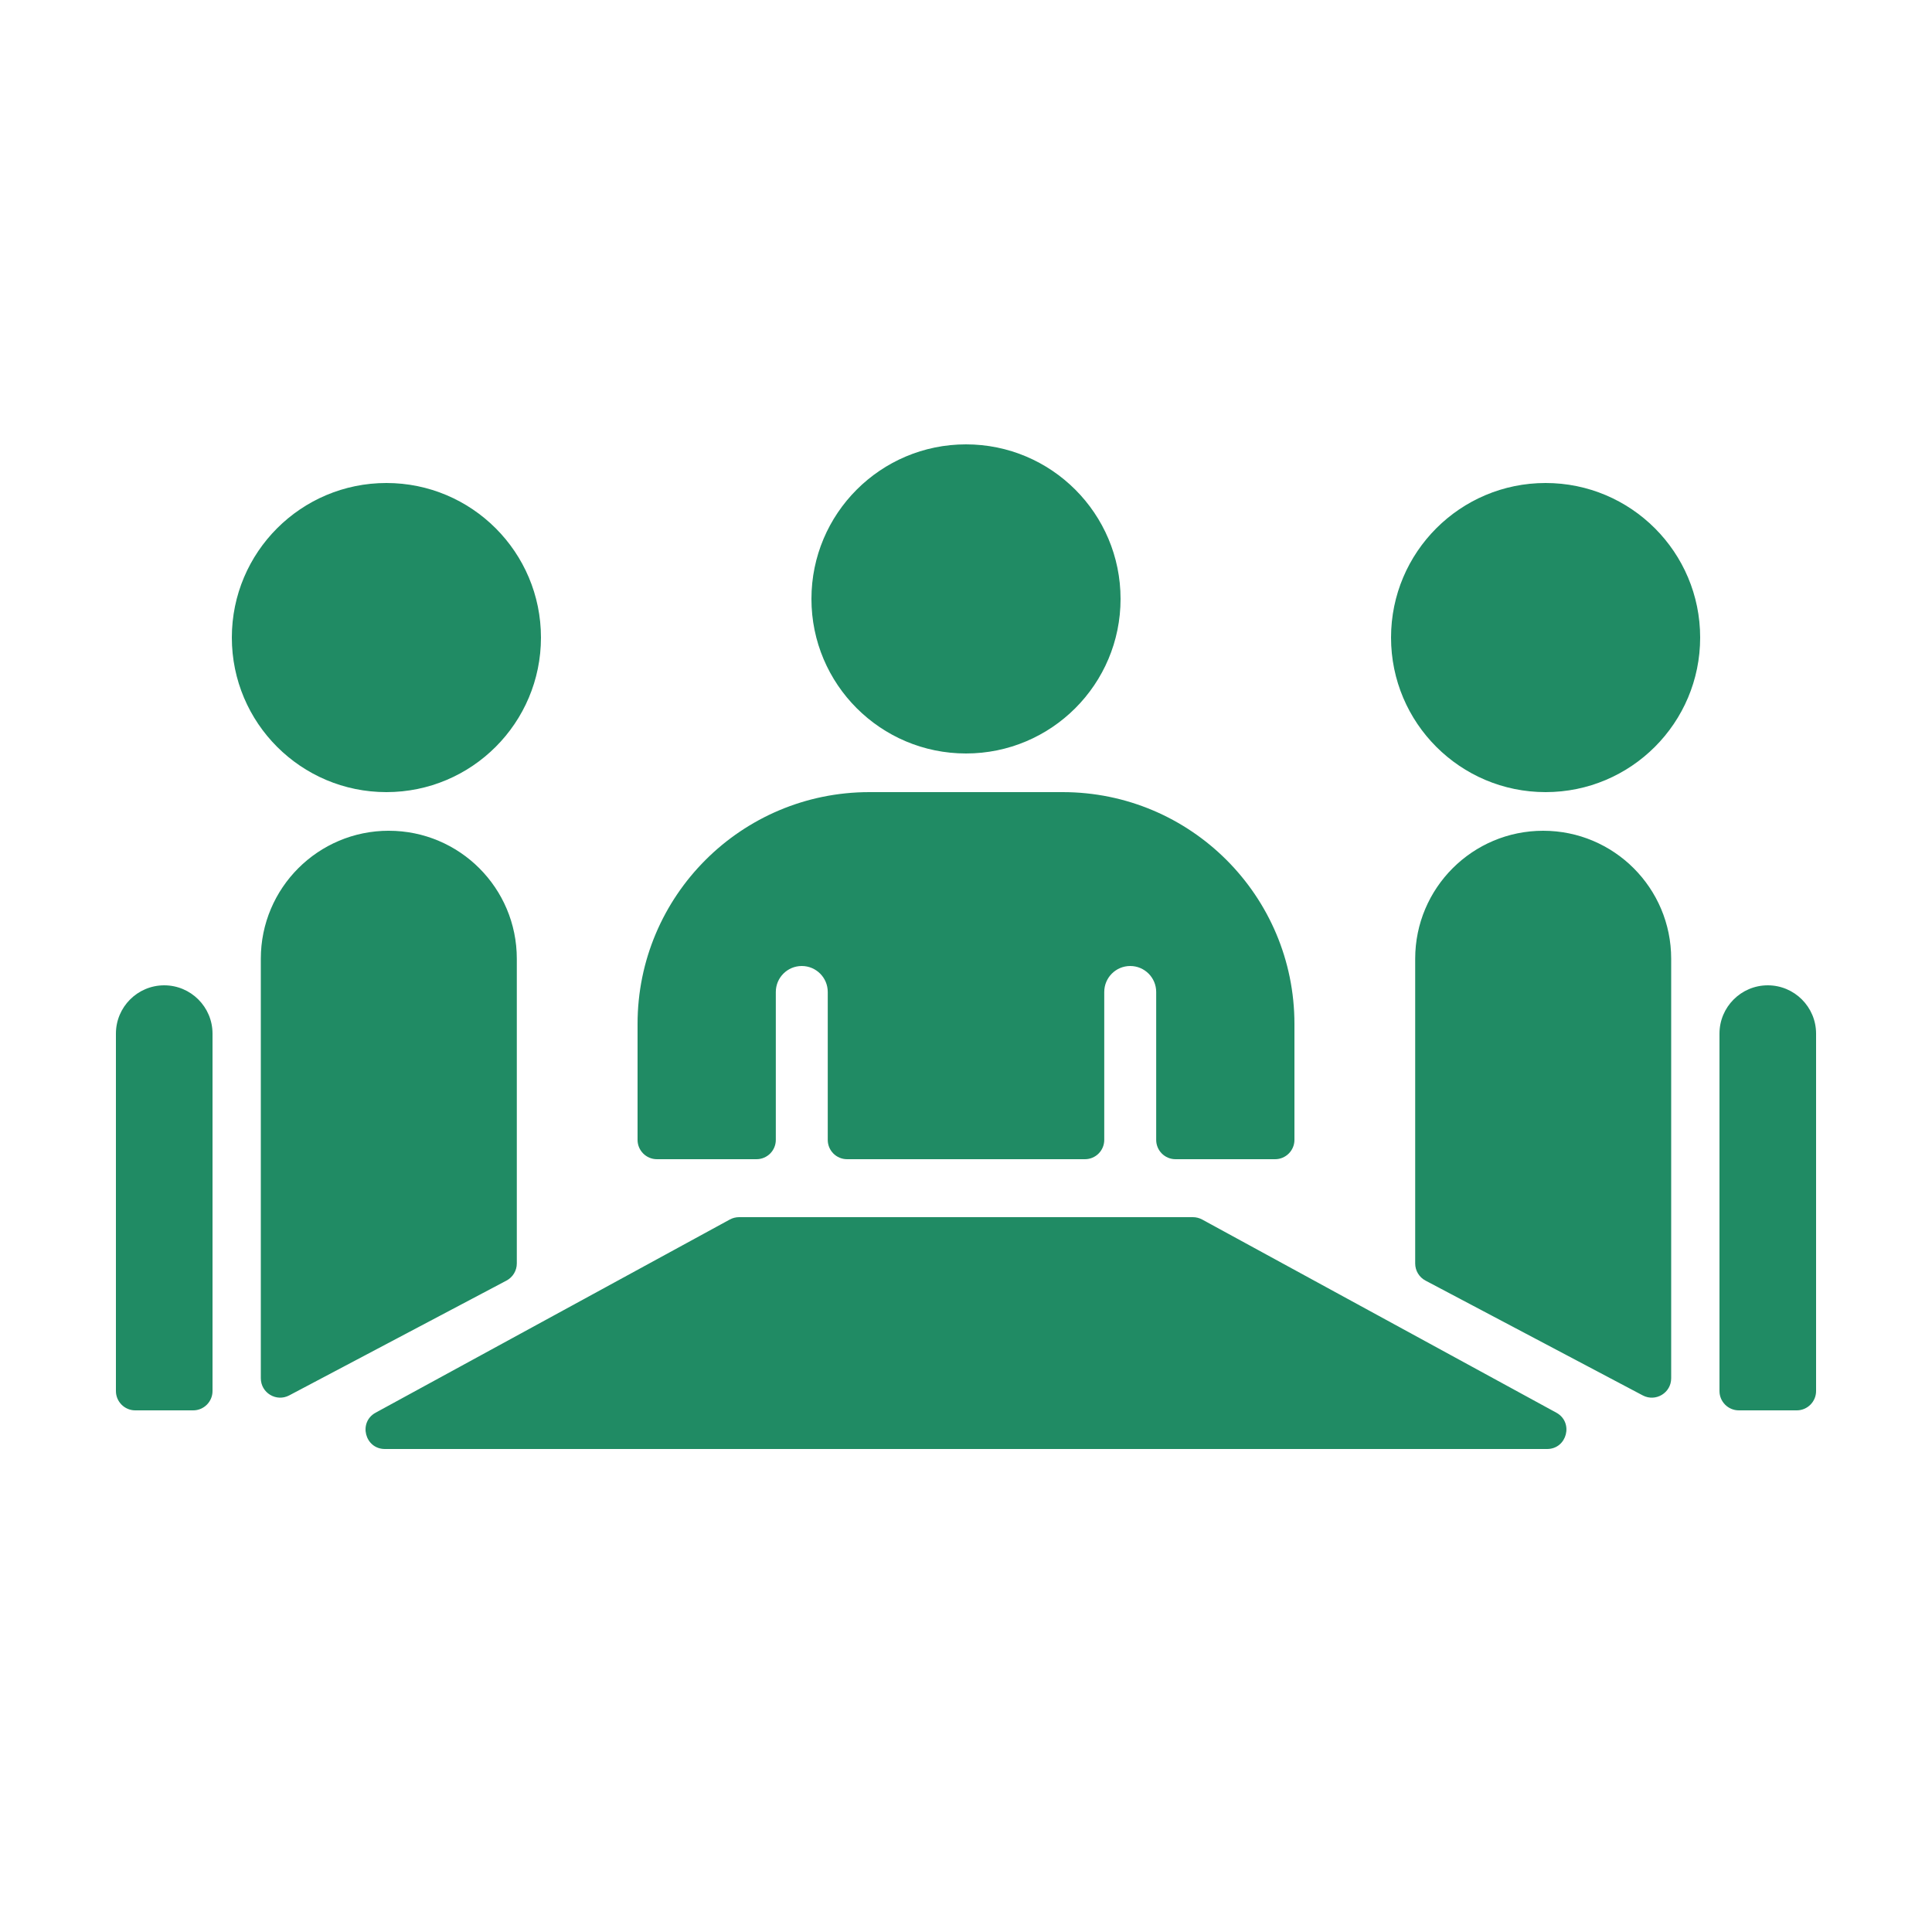
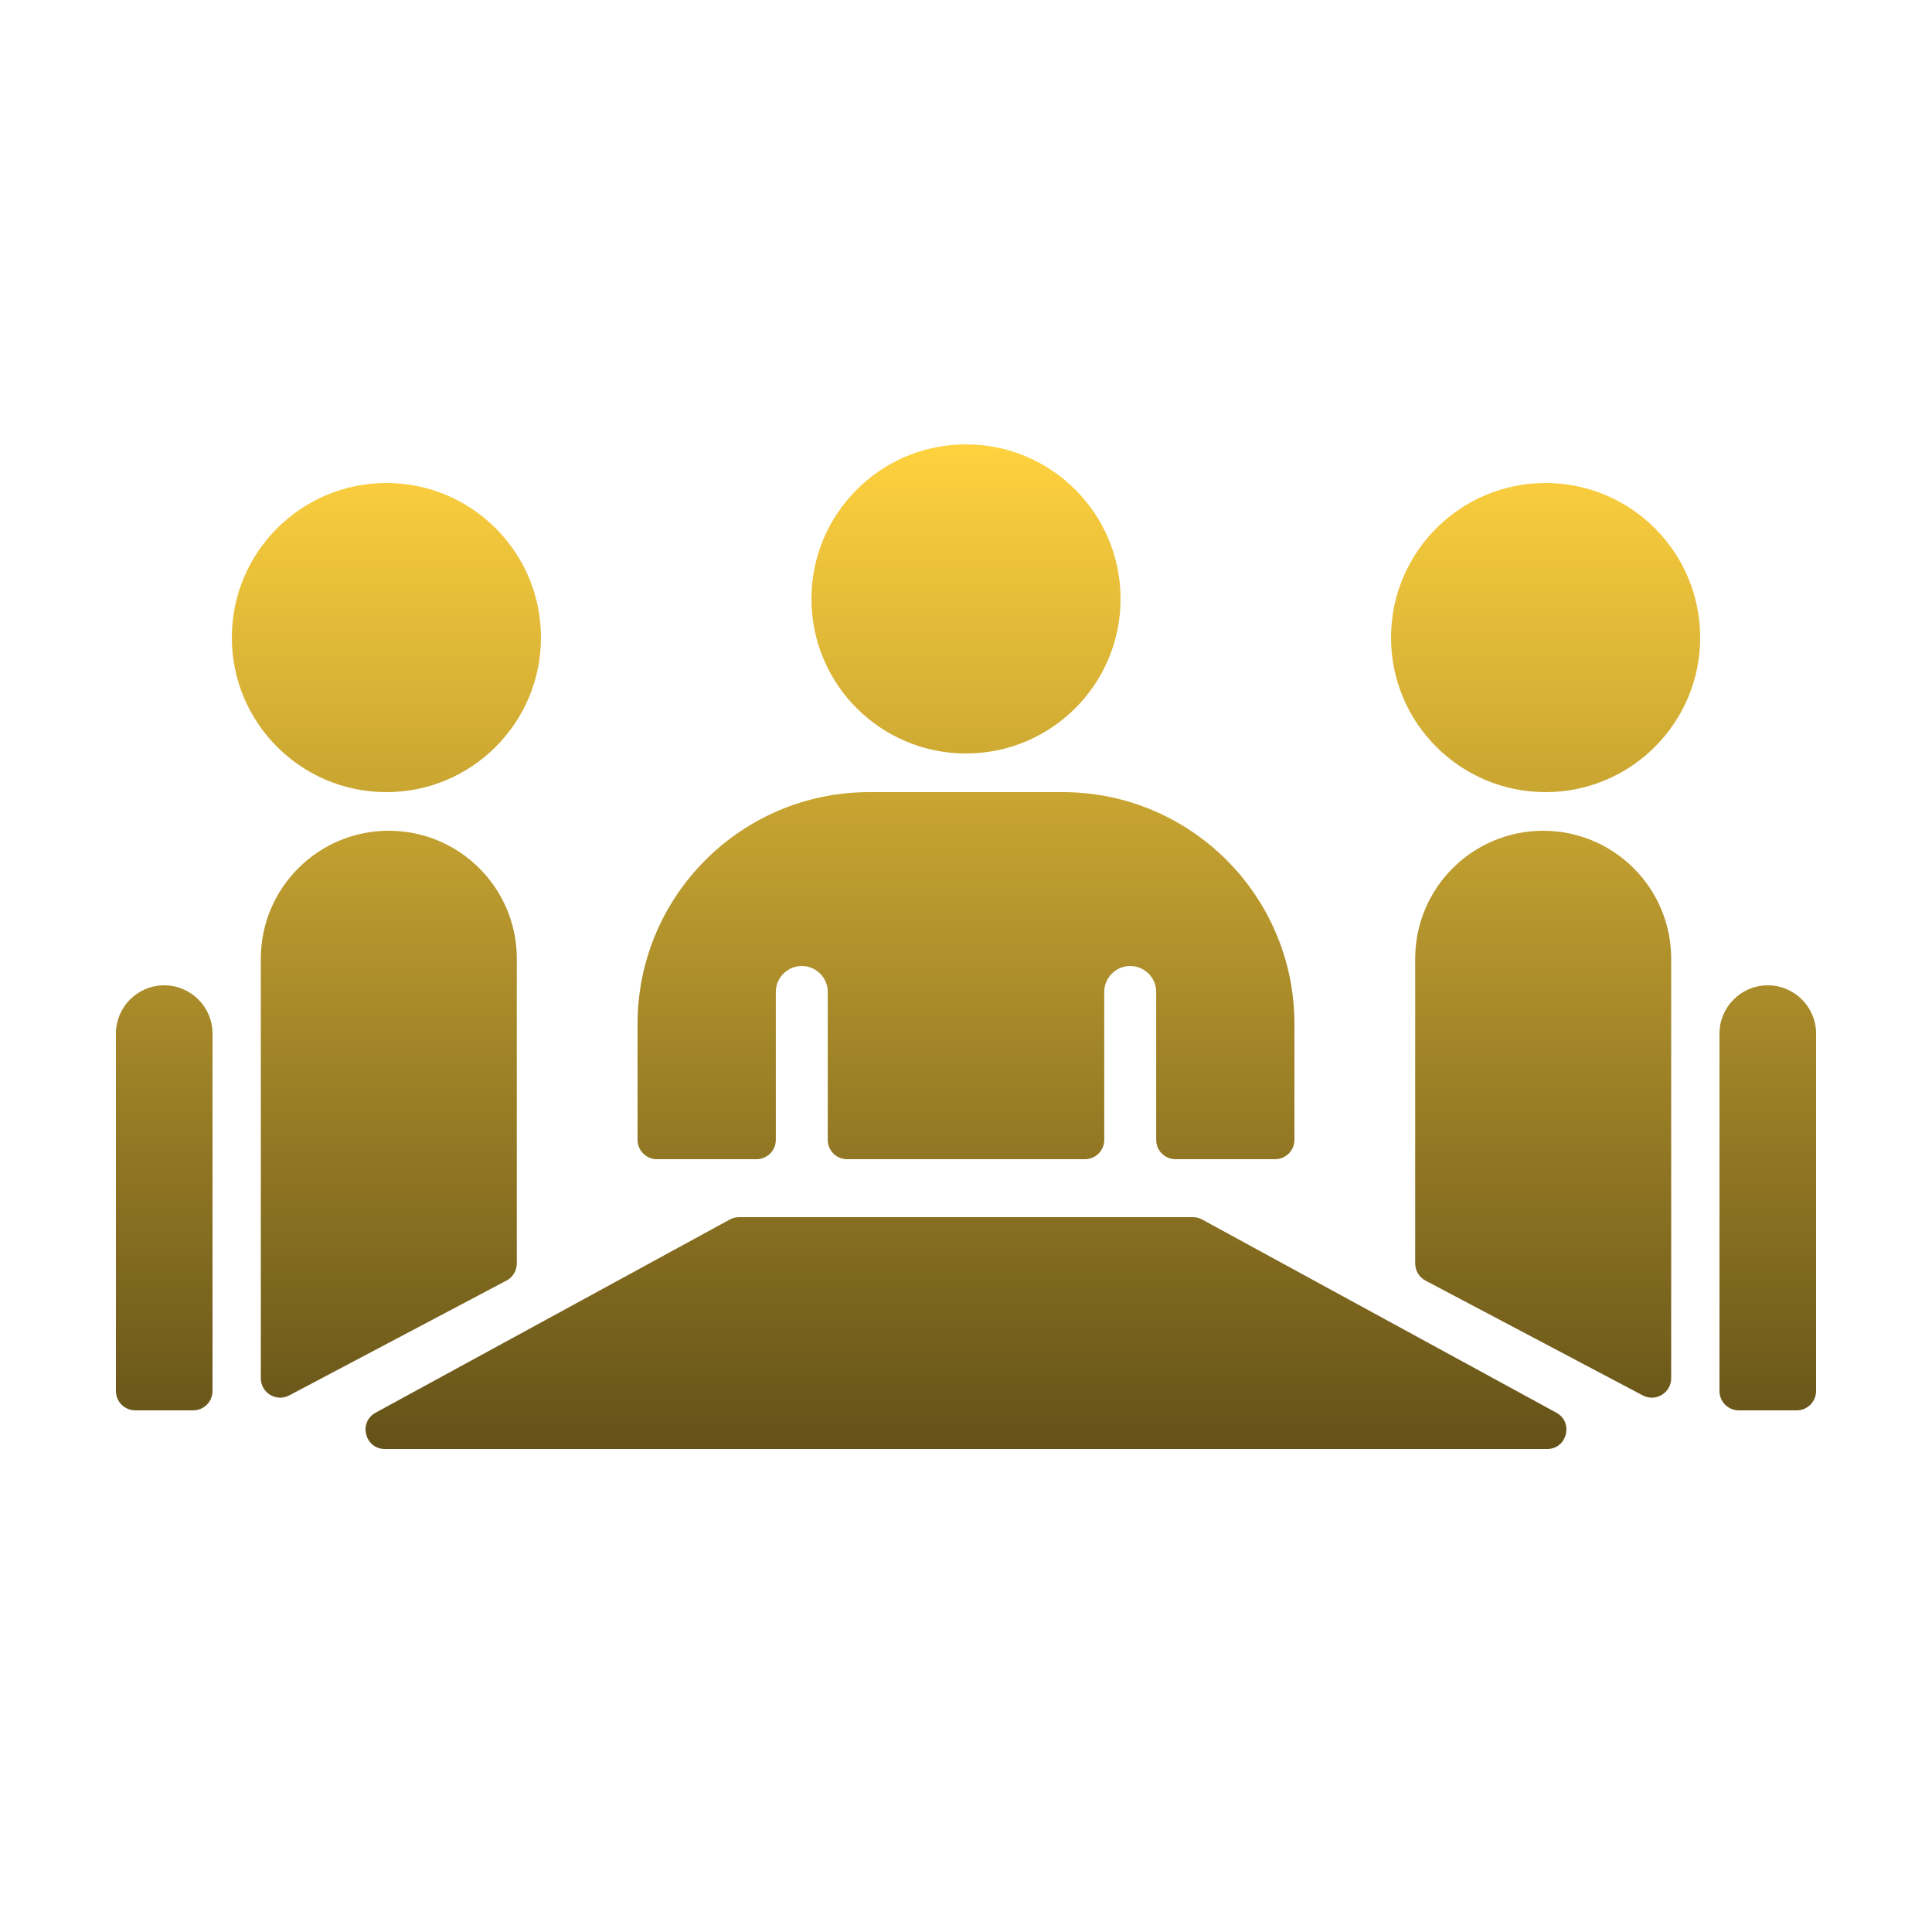
<svg xmlns="http://www.w3.org/2000/svg" width="100pt" height="100pt" version="1.1" viewBox="0 0 100 100">
-   <path d="m58 31c0 4.418-3.582 8-8 8s-8-3.582-8-8 3.582-8 8-8 8 3.582 8 8zm-46 2c0 4.418 3.582 8 8 8s8-3.582 8-8-3.582-8-8-8-8 3.582-8 8zm8.125 10c3.66 0 6.625 2.965 6.625 6.625v15.773c0 0.371-0.207 0.711-0.531 0.883l-11.25 5.945c-0.668 0.352-1.469-0.133-1.469-0.887v-21.715c0-3.66 2.965-6.625 6.625-6.625zm-9.125 10.5c0-1.379-1.121-2.5-2.5-2.5s-2.5 1.121-2.5 2.5v18.5c0 0.551 0.449 1 1 1h3c0.551 0 1-0.449 1-1zm69-12.5c4.418 0 8-3.582 8-8s-3.582-8-8-8-8 3.582-8 8 3.582 8 8 8zm-6.75 8.625c0-3.66 2.965-6.625 6.625-6.625s6.625 2.965 6.625 6.625v21.715c0 0.754-0.801 1.238-1.469 0.887l-11.25-5.945c-0.324-0.172-0.531-0.512-0.531-0.883zm18.25 1.375c-1.379 0-2.5 1.121-2.5 2.5v18.5c0 0.551 0.449 1 1 1h3c0.551 0 1-0.449 1-1v-18.5c0-1.379-1.121-2.5-2.5-2.5zm-58.5 2c0-6.629 5.371-12 12-12h10c6.629 0 12 5.371 12 12v6c0 0.551-0.449 1-1 1h-5.156c-0.555 0-1-0.449-1-1v-7.656c0-0.742-0.602-1.344-1.344-1.344s-1.344 0.602-1.344 1.344v7.656c0 0.551-0.445 1-1 1h-12.312c-0.555 0-1-0.449-1-1v-7.656c0-0.742-0.602-1.344-1.344-1.344s-1.344 0.602-1.344 1.344v7.656c0 0.551-0.445 1-1 1h-5.156c-0.551 0-1-0.449-1-1zm5.254 10c-0.168 0-0.332 0.043-0.477 0.121l-18.336 10c-0.906 0.496-0.555 1.879 0.48 1.879h60.156c1.035 0 1.387-1.383 0.48-1.879l-18.336-10c-0.145-0.078-0.309-0.121-0.477-0.121z" fill="#208b64" fill-rule="evenodd" />
+   <defs>
+     <linearGradient id="grad1" x1="0%" y1="100%" x2="0%" y2="0%">
+       <stop offset="0%" style="stop-color:#635118;stop-opacity:1" />
+       <stop offset="100%" style="stop-color:#ffd23f;stop-opacity:1" />
+     </linearGradient>
+   </defs>
+   <path d="m58 31c0 4.418-3.582 8-8 8s-8-3.582-8-8 3.582-8 8-8 8 3.582 8 8zm-46 2c0 4.418 3.582 8 8 8s8-3.582 8-8-3.582-8-8-8-8 3.582-8 8zm8.125 10c3.66 0 6.625 2.965 6.625 6.625v15.773c0 0.371-0.207 0.711-0.531 0.883l-11.25 5.945c-0.668 0.352-1.469-0.133-1.469-0.887v-21.715c0-3.66 2.965-6.625 6.625-6.625zm-9.125 10.5c0-1.379-1.121-2.5-2.5-2.5s-2.5 1.121-2.5 2.5v18.5c0 0.551 0.449 1 1 1h3c0.551 0 1-0.449 1-1zm69-12.5c4.418 0 8-3.582 8-8s-3.582-8-8-8-8 3.582-8 8 3.582 8 8 8zm-6.75 8.625c0-3.66 2.965-6.625 6.625-6.625s6.625 2.965 6.625 6.625v21.715c0 0.754-0.801 1.238-1.469 0.887l-11.25-5.945c-0.324-0.172-0.531-0.512-0.531-0.883zm18.25 1.375c-1.379 0-2.5 1.121-2.5 2.5v18.5c0 0.551 0.449 1 1 1h3c0.551 0 1-0.449 1-1v-18.5c0-1.379-1.121-2.5-2.5-2.5zm-58.5 2c0-6.629 5.371-12 12-12h10c6.629 0 12 5.371 12 12v6c0 0.551-0.449 1-1 1h-5.156c-0.555 0-1-0.449-1-1v-7.656c0-0.742-0.602-1.344-1.344-1.344s-1.344 0.602-1.344 1.344v7.656c0 0.551-0.445 1-1 1h-12.312c-0.555 0-1-0.449-1-1v-7.656c0-0.742-0.602-1.344-1.344-1.344s-1.344 0.602-1.344 1.344v7.656c0 0.551-0.445 1-1 1h-5.156c-0.551 0-1-0.449-1-1zm5.254 10c-0.168 0-0.332 0.043-0.477 0.121l-18.336 10c-0.906 0.496-0.555 1.879 0.48 1.879h60.156c1.035 0 1.387-1.383 0.48-1.879l-18.336-10c-0.145-0.078-0.309-0.121-0.477-0.121z" fill="url(#grad1)" fill-rule="evenodd" />
</svg>
